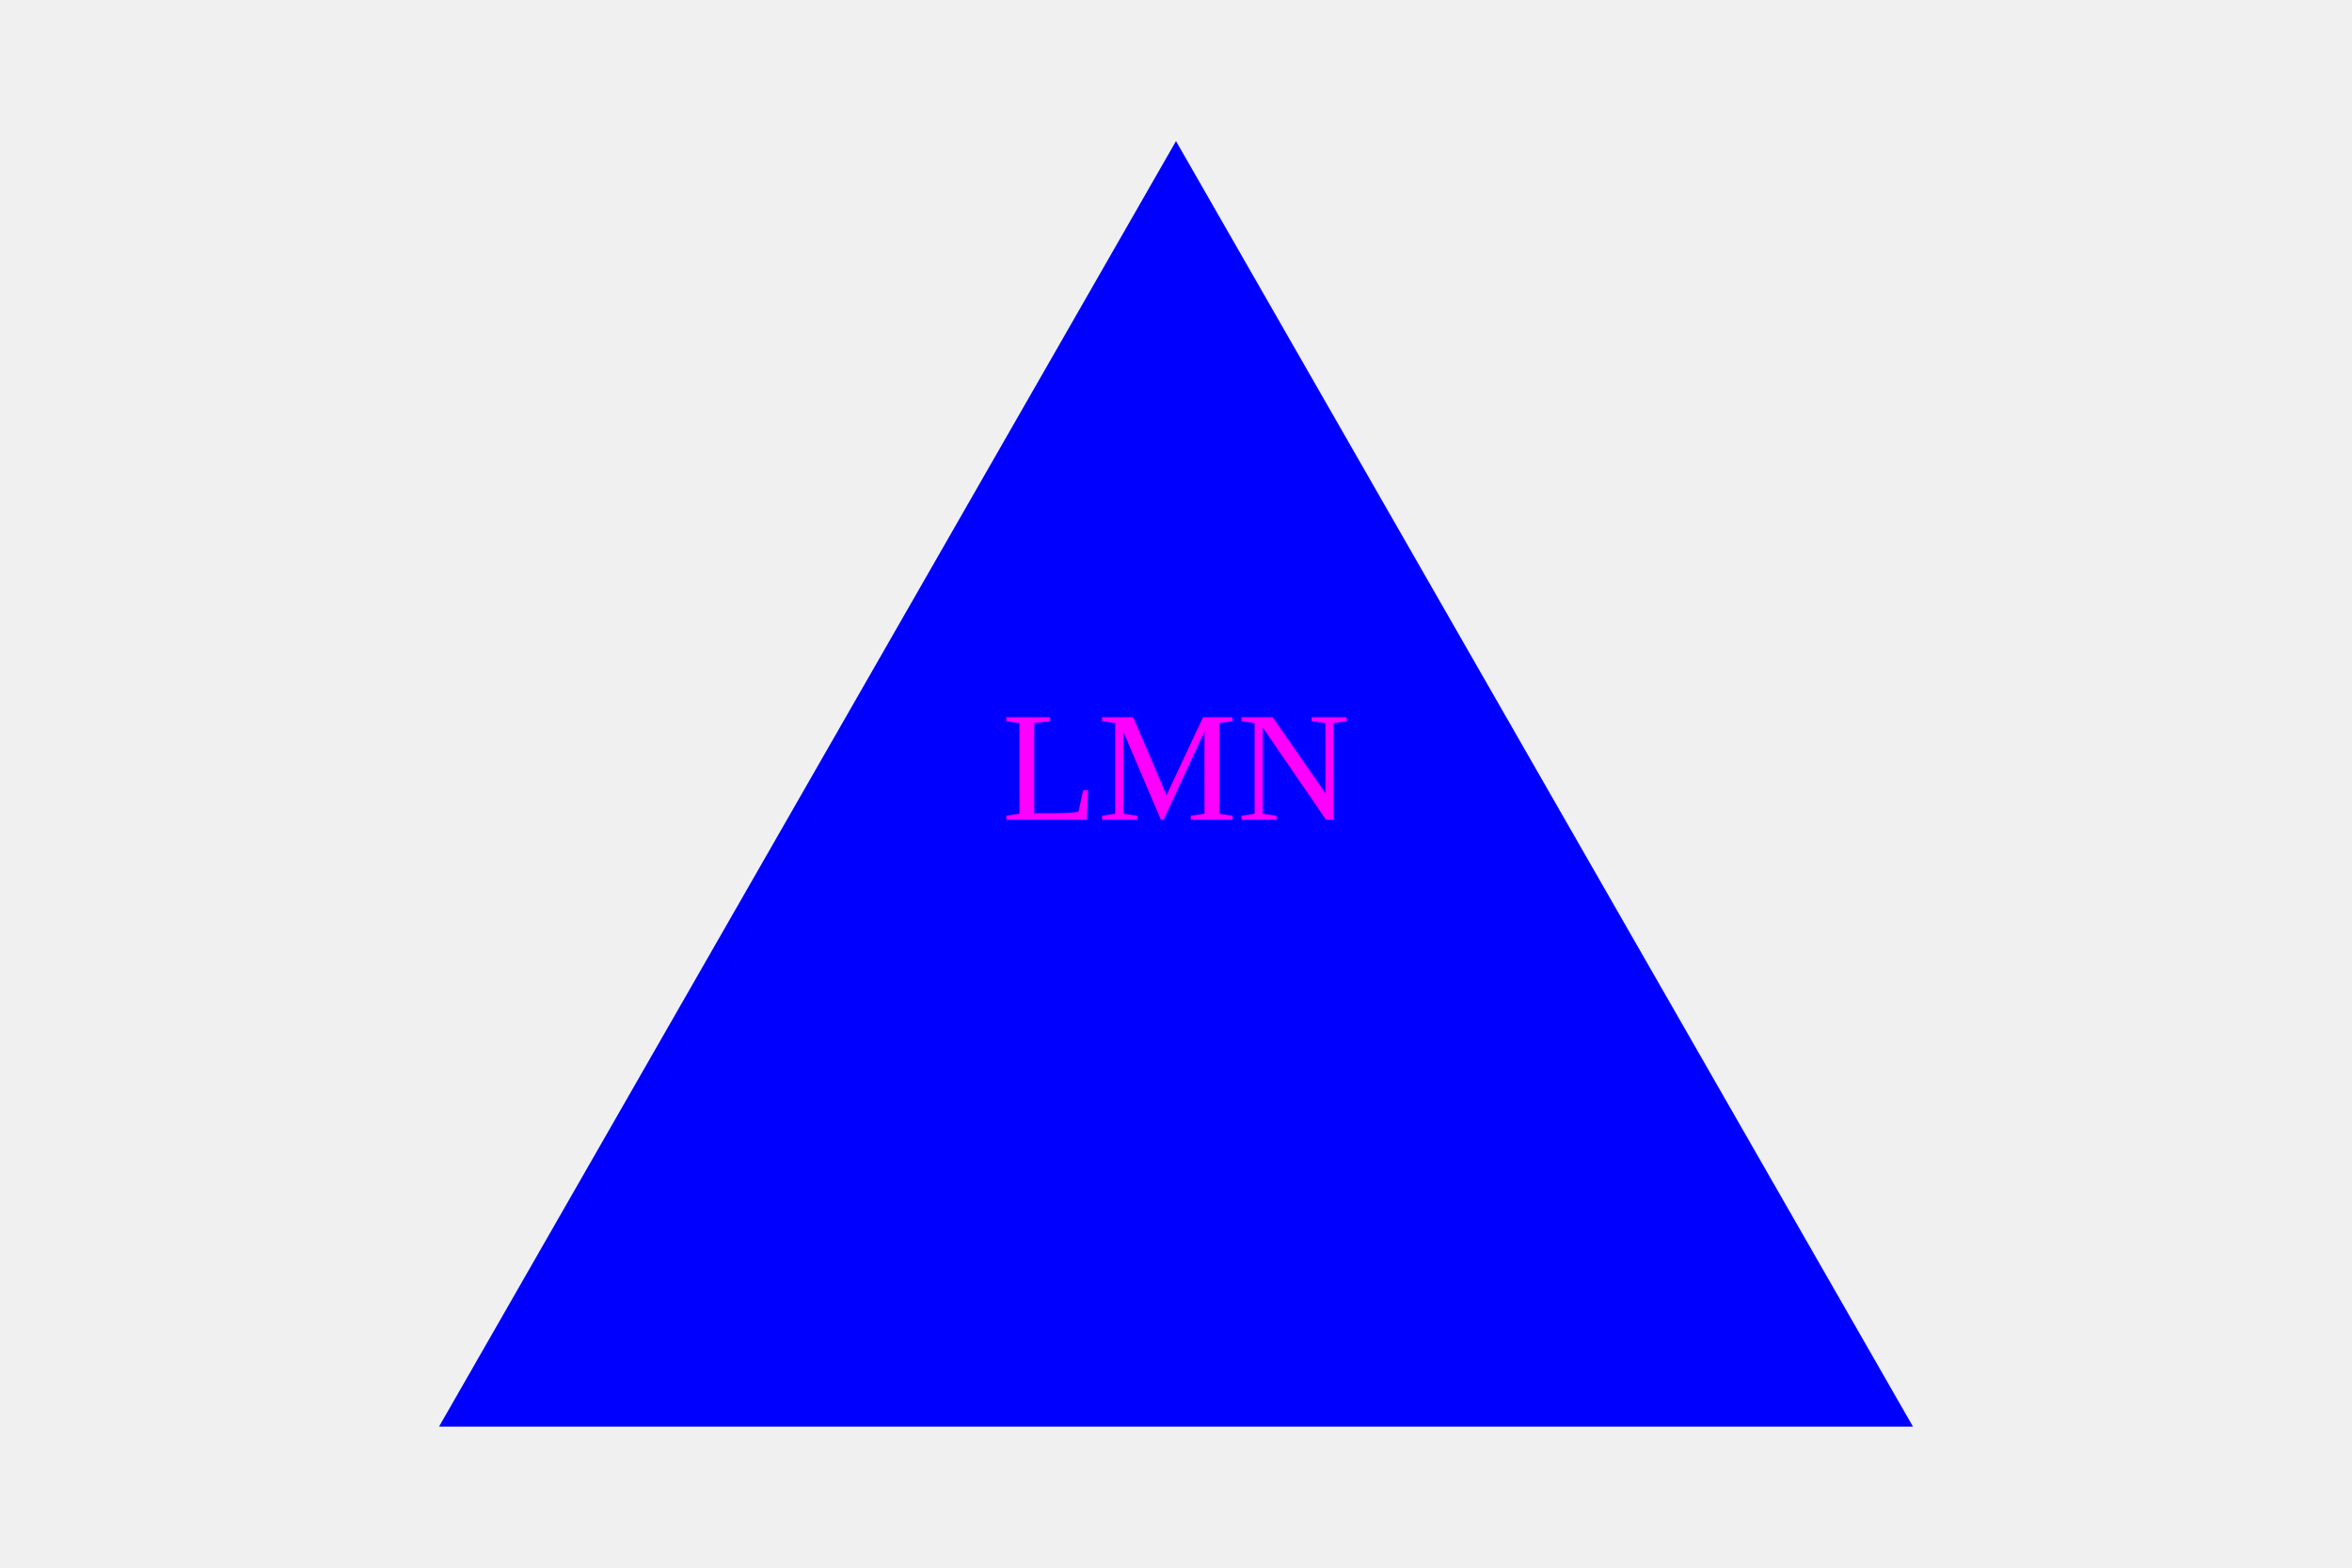
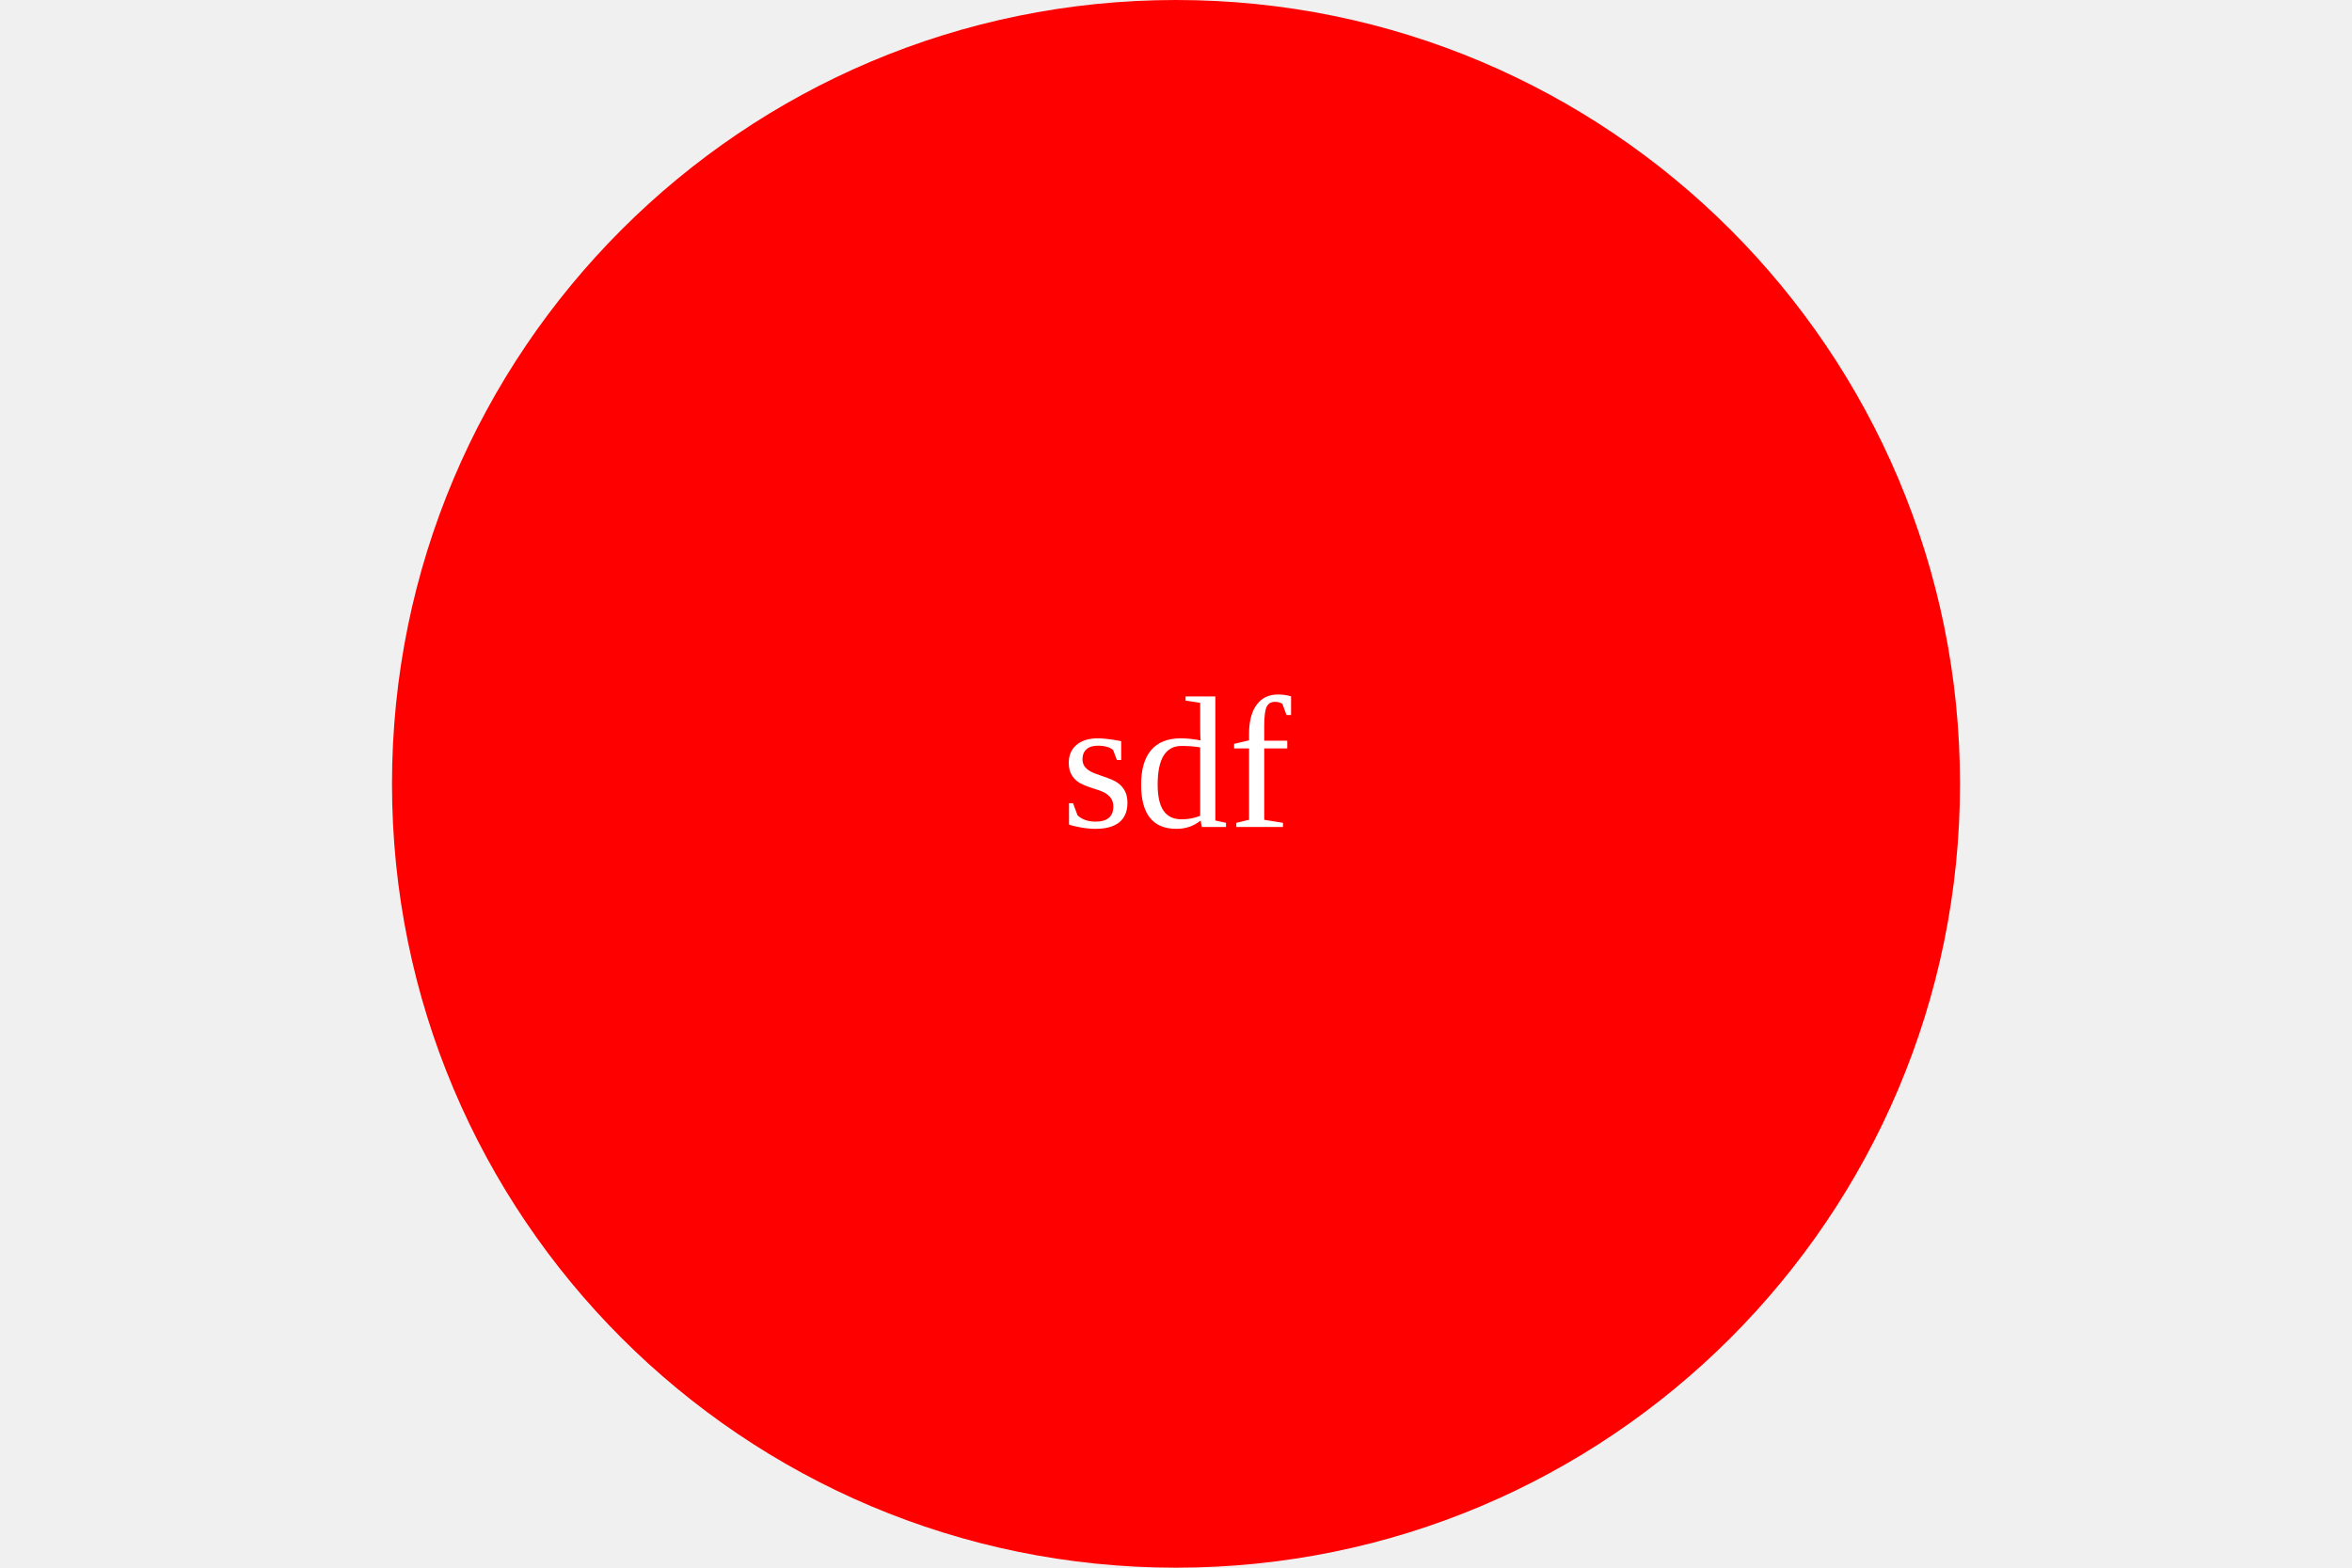
<svg xmlns="http://www.w3.org/2000/svg" width="300" height="200" viewBox="0 0 300 200">
-   <polygon points="150, 18 244, 182 56, 182" fill="Blue" />
-   <text x="150" y="100" font-size="20px" fill="#FF00FF" text-anchor="middle" dominant-baseline="middle">LMN</text>
+   <circle cx="150" cy="100" r="100" fill="red" />
+   <text x="150" y="100" font-size="24px" fill="white" text-anchor="middle" dominant-baseline="middle">sdf</text>
</svg>
